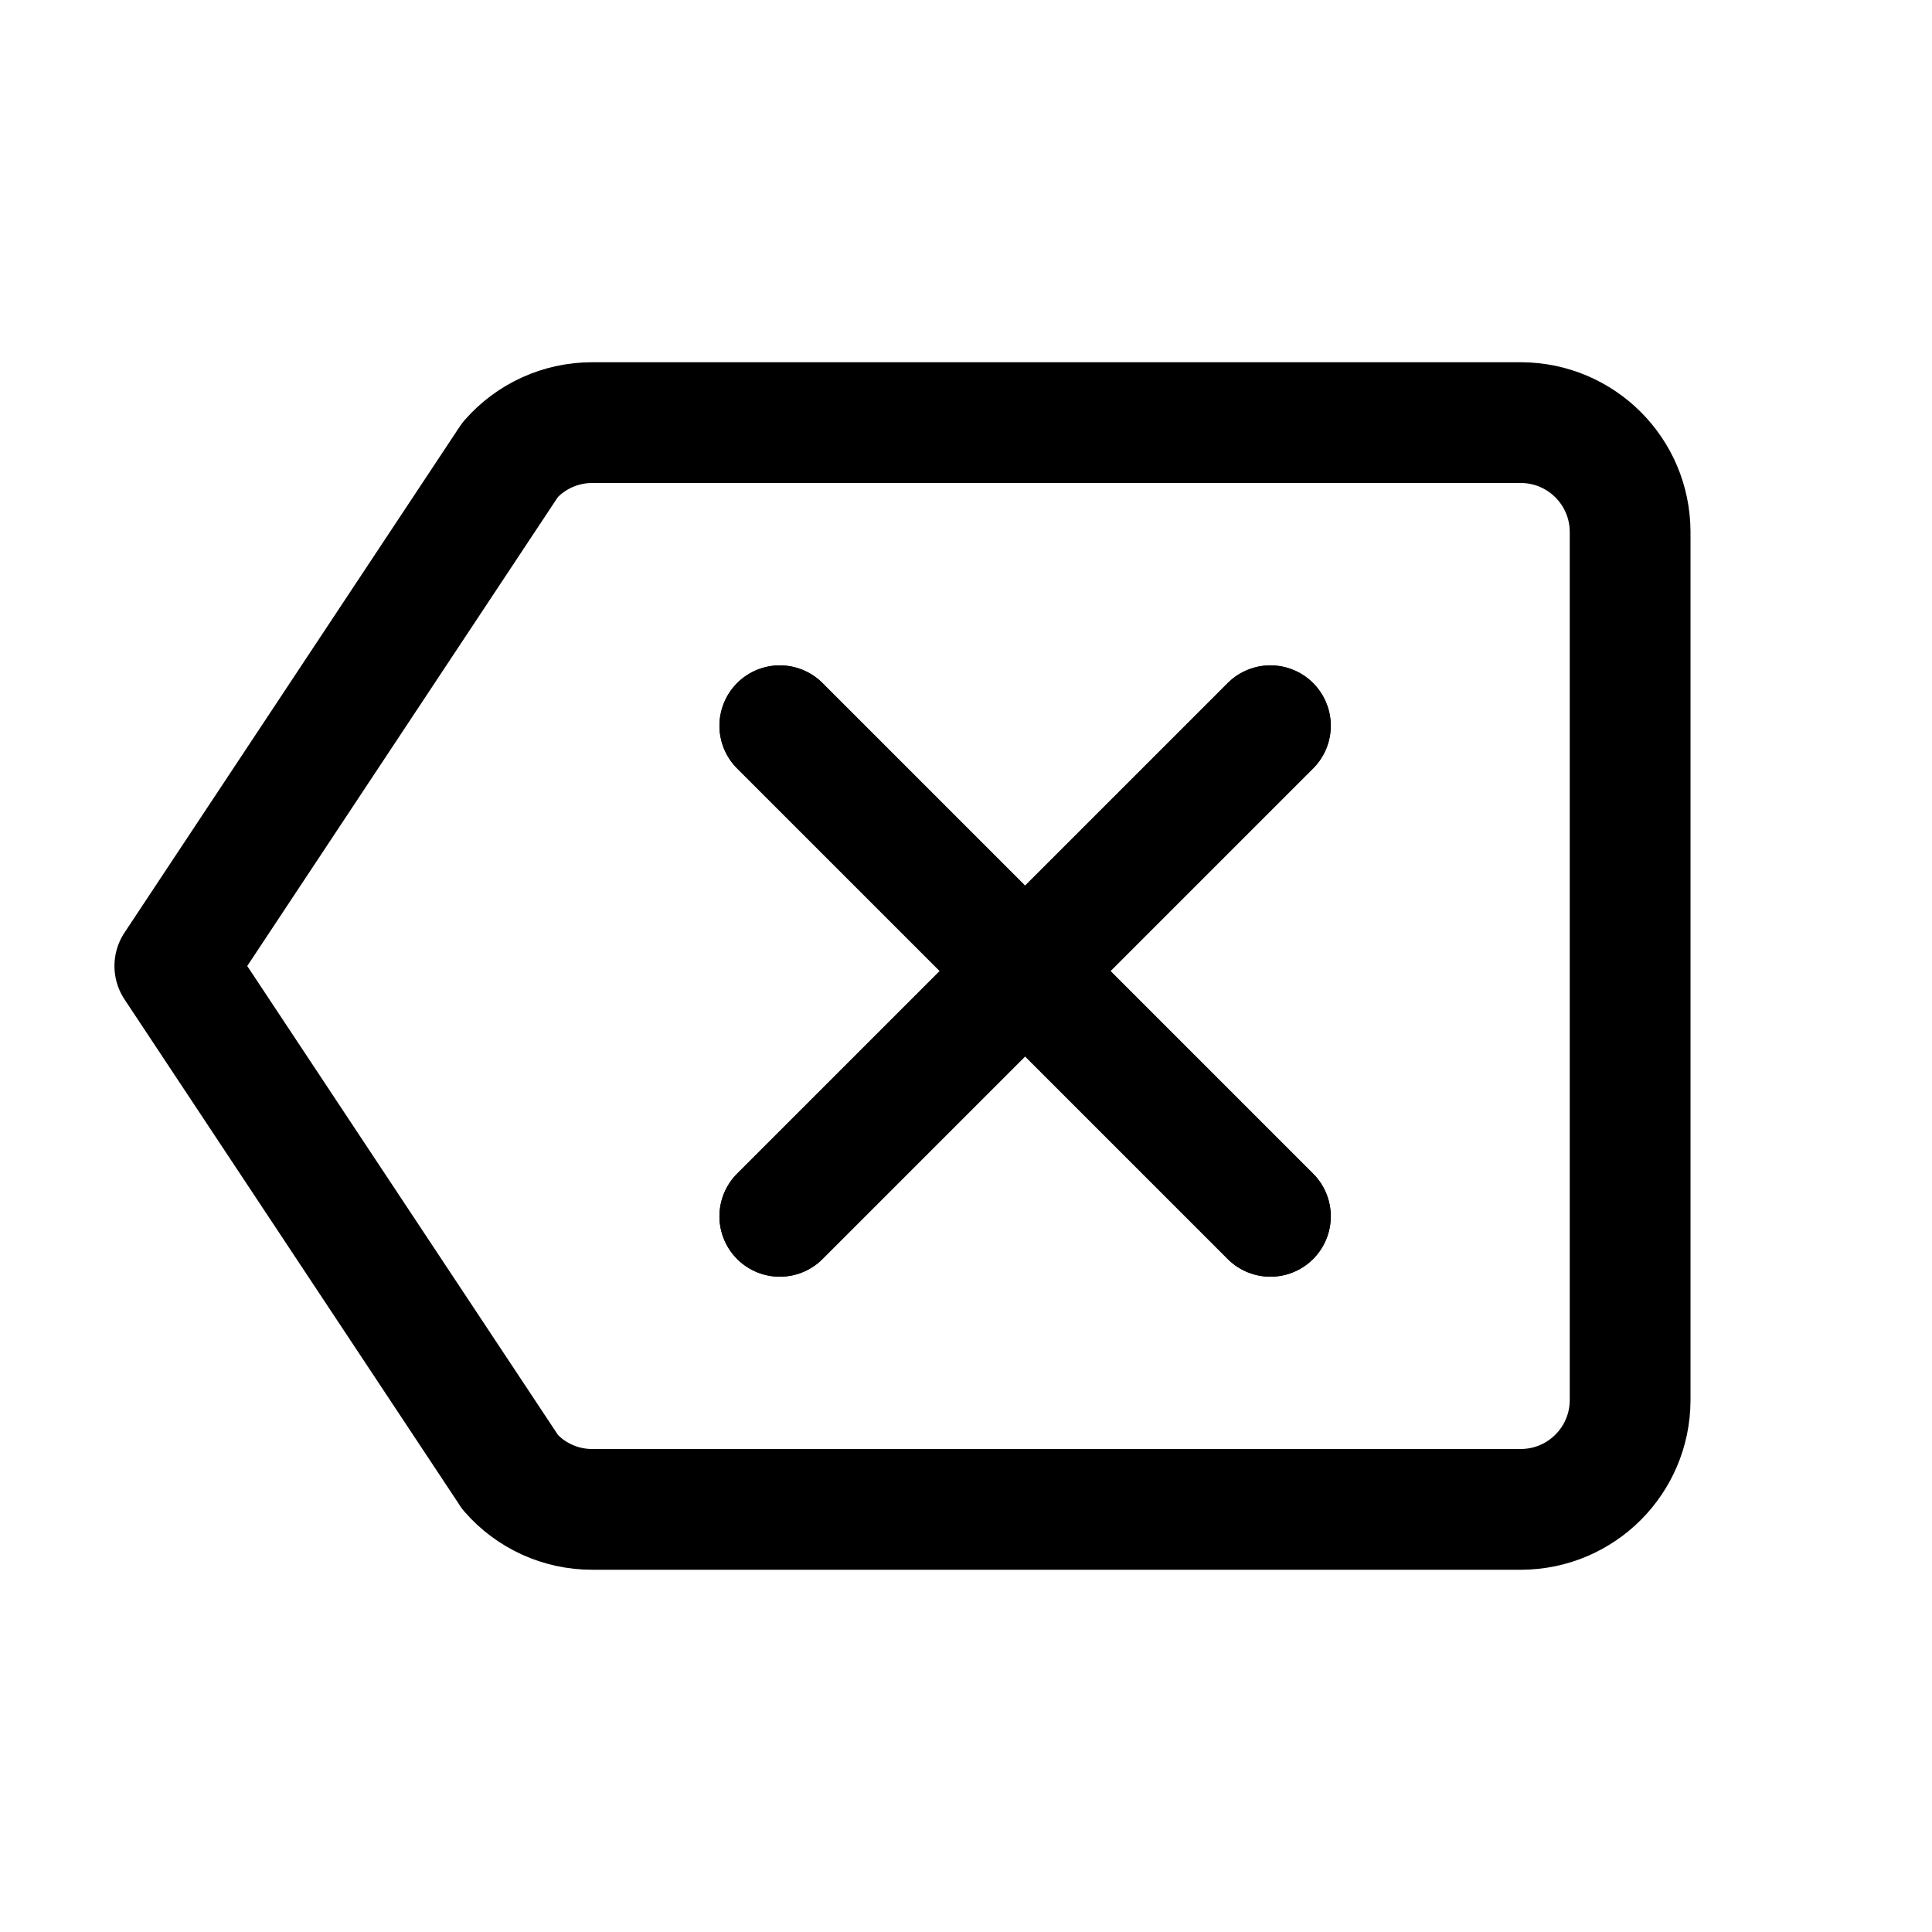
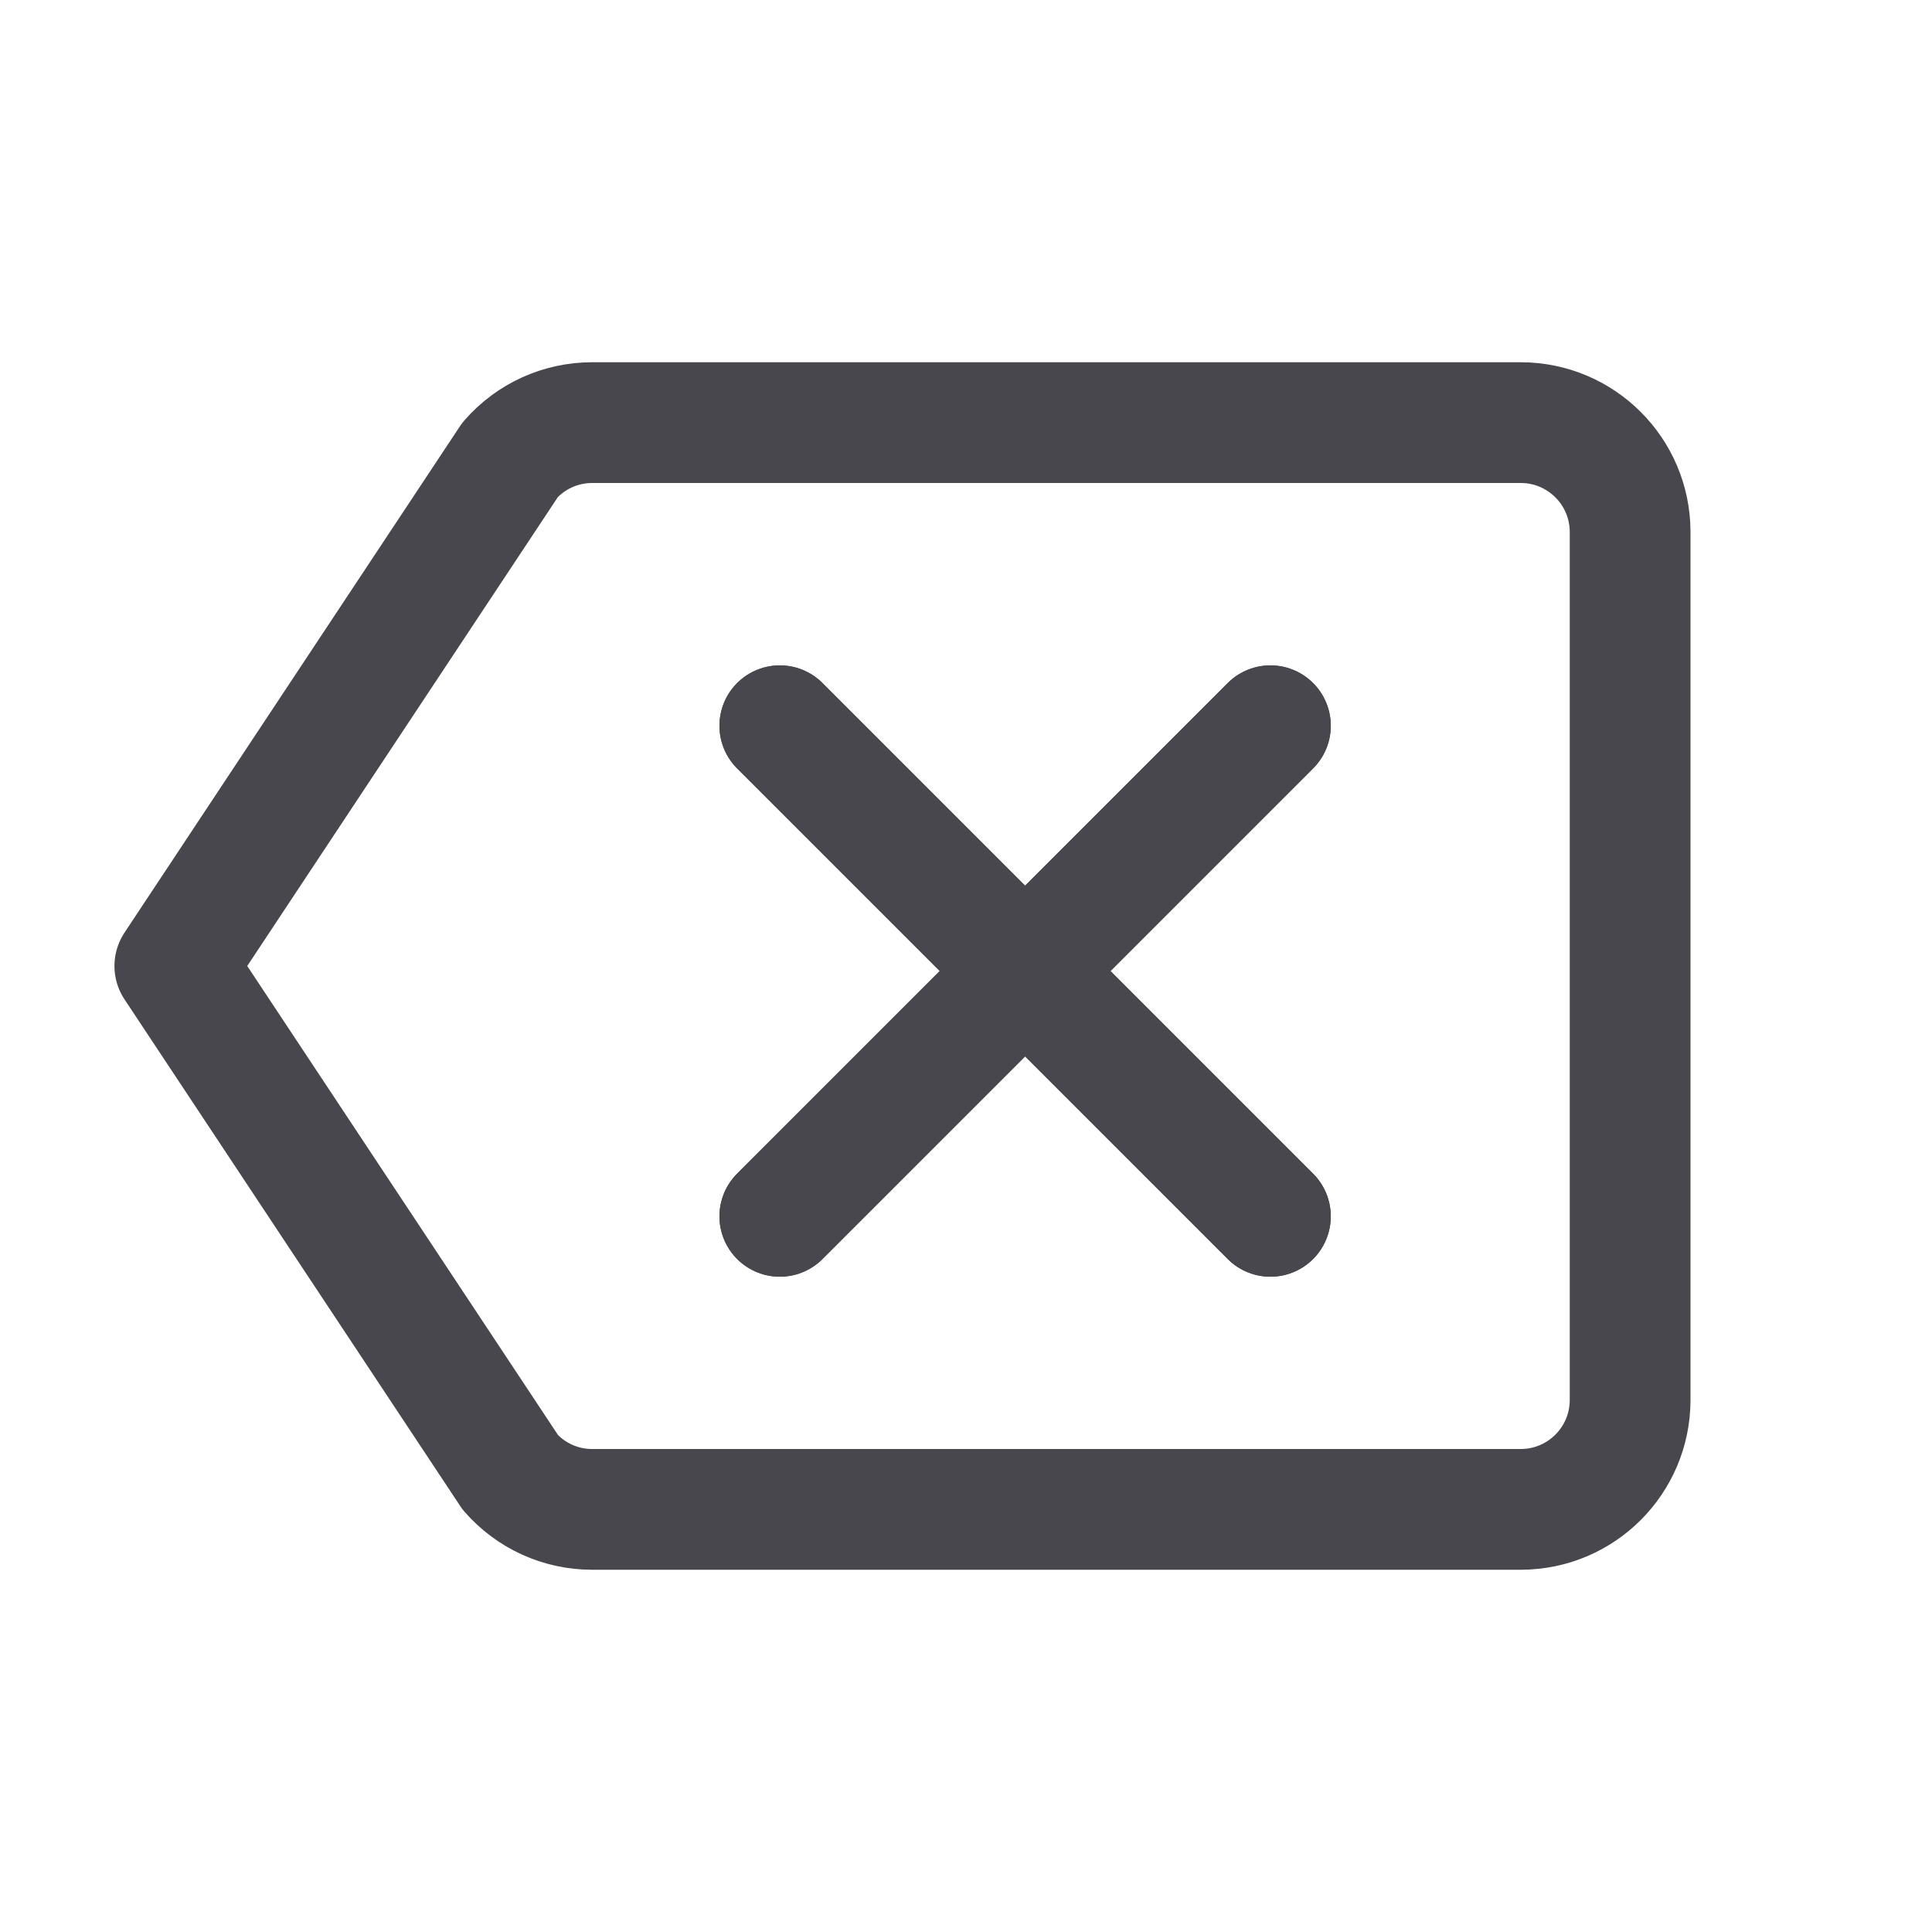
<svg xmlns="http://www.w3.org/2000/svg" width="512" height="512" viewBox="0 0 512 512">
-   <path d="M135.19,390.14A28.79,28.79,0,0,0,156.87,400H403.13A29,29,0,0,0,432,371.13V140.87A29,29,0,0,0,403.13,112H156.87a28.84,28.84,0,0,0-21.67,9.84v0L46.33,256l88.86,134.11Z" style="fill:none;stroke:#000;stroke-linejoin:round;stroke-width:32px" />
-   <line x1="336.67" y1="192.33" x2="206.66" y2="322.34" style="fill:none;stroke:#000;stroke-linecap:round;stroke-linejoin:round;stroke-width:32px" />
-   <line x1="336.67" y1="322.34" x2="206.66" y2="192.33" style="fill:none;stroke:#000;stroke-linecap:round;stroke-linejoin:round;stroke-width:32px" />
-   <line x1="336.67" y1="192.33" x2="206.66" y2="322.34" style="fill:none;stroke:#000;stroke-linecap:round;stroke-linejoin:round;stroke-width:32px" />
-   <line x1="336.67" y1="322.34" x2="206.66" y2="192.33" style="fill:none;stroke:#000;stroke-linecap:round;stroke-linejoin:round;stroke-width:32px" />
+   <path d="M135.19,390.14A28.79,28.79,0,0,0,156.87,400H403.13A29,29,0,0,0,432,371.13V140.87A29,29,0,0,0,403.13,112H156.87a28.84,28.84,0,0,0-21.67,9.84v0L46.33,256l88.86,134.11Z" style="fill:none;stroke:#49474E;stroke-linejoin:round;stroke-width:32px" />
+   <line x1="336.67" y1="192.33" x2="206.66" y2="322.34" style="fill:none;stroke:#49474E;stroke-linecap:round;stroke-linejoin:round;stroke-width:32px" />
+   <line x1="336.67" y1="322.34" x2="206.66" y2="192.33" style="fill:none;stroke:#49474E;stroke-linecap:round;stroke-linejoin:round;stroke-width:32px" />
+   <line x1="336.67" y1="192.33" x2="206.66" y2="322.34" style="fill:none;stroke:#49474E;stroke-linecap:round;stroke-linejoin:round;stroke-width:32px" />
+   <line x1="336.67" y1="322.34" x2="206.66" y2="192.33" style="fill:none;stroke:#49474E;stroke-linecap:round;stroke-linejoin:round;stroke-width:32px" />
</svg>
